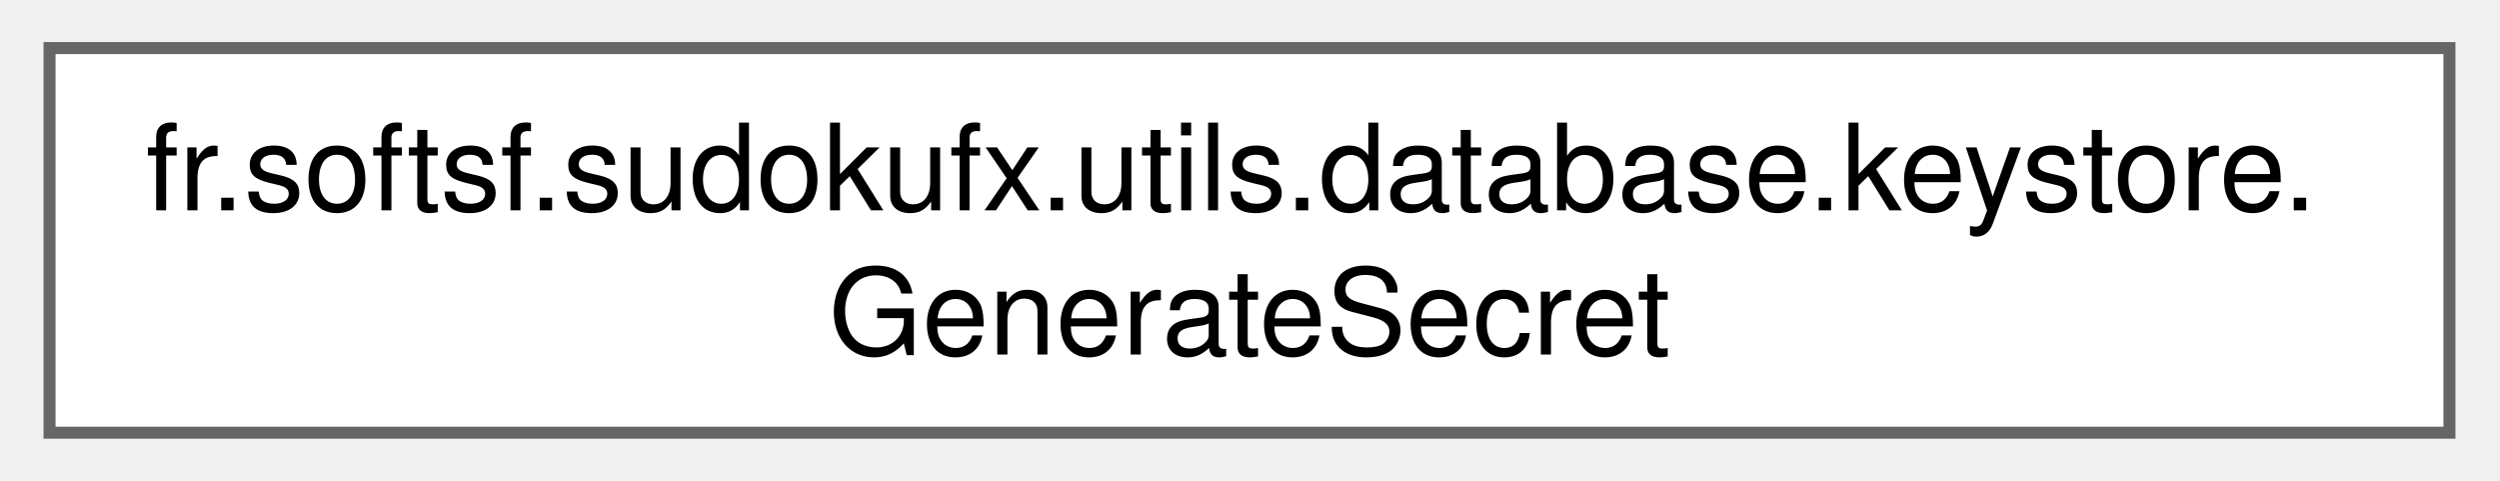
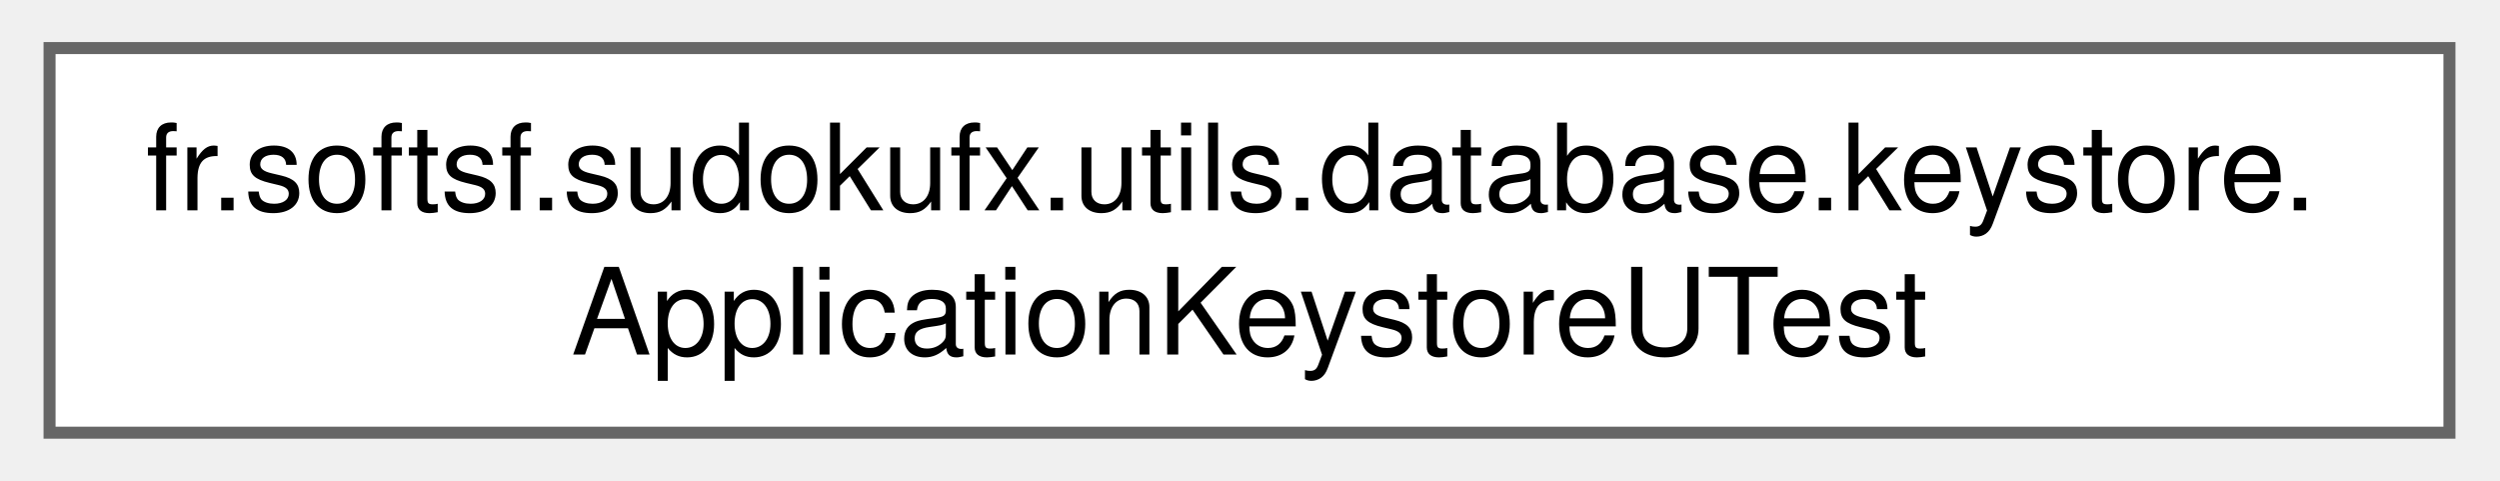
<svg xmlns="http://www.w3.org/2000/svg" xmlns:xlink="http://www.w3.org/1999/xlink" width="208pt" height="40pt" viewBox="0.00 0.00 207.75 40.00">
  <g id="graph0" class="graph" transform="scale(1 1) rotate(0) translate(4 36)">
    <g id="Node000000" class="node">
      <g id="a_Node000000">
-         <a xlink:href="classfr_1_1softsf_1_1sudokufx_1_1utils_1_1database_1_1keystore_1_1_generate_secret.html" target="_top" xlink:title="Utility class for generating secure passwords using the Passay library.">
+         <a xlink:href="classfr_1_1softsf_1_1sudokufx_1_1utils_1_1database_1_1keystore_1_1_application_keystore_u_test.html" target="_top" xlink:title=" ">
          <polygon fill="white" stroke="#666666" points="199.75,-32 0,-32 0,0 199.75,0 199.75,-32" />
          <text text-anchor="start" x="8" y="-18.5" font-family="Helvetica,sans-Serif" font-size="10.00">fr.softsf.sudokufx.utils.database.keystore.</text>
-           <text text-anchor="middle" x="99.88" y="-6.5" font-family="Helvetica,sans-Serif" font-size="10.00">GenerateSecret</text>
+           <text text-anchor="middle" x="99.88" y="-6.5" font-family="Helvetica,sans-Serif" font-size="10.00">ApplicationKeystoreUTest</text>
        </a>
      </g>
    </g>
  </g>
</svg>
